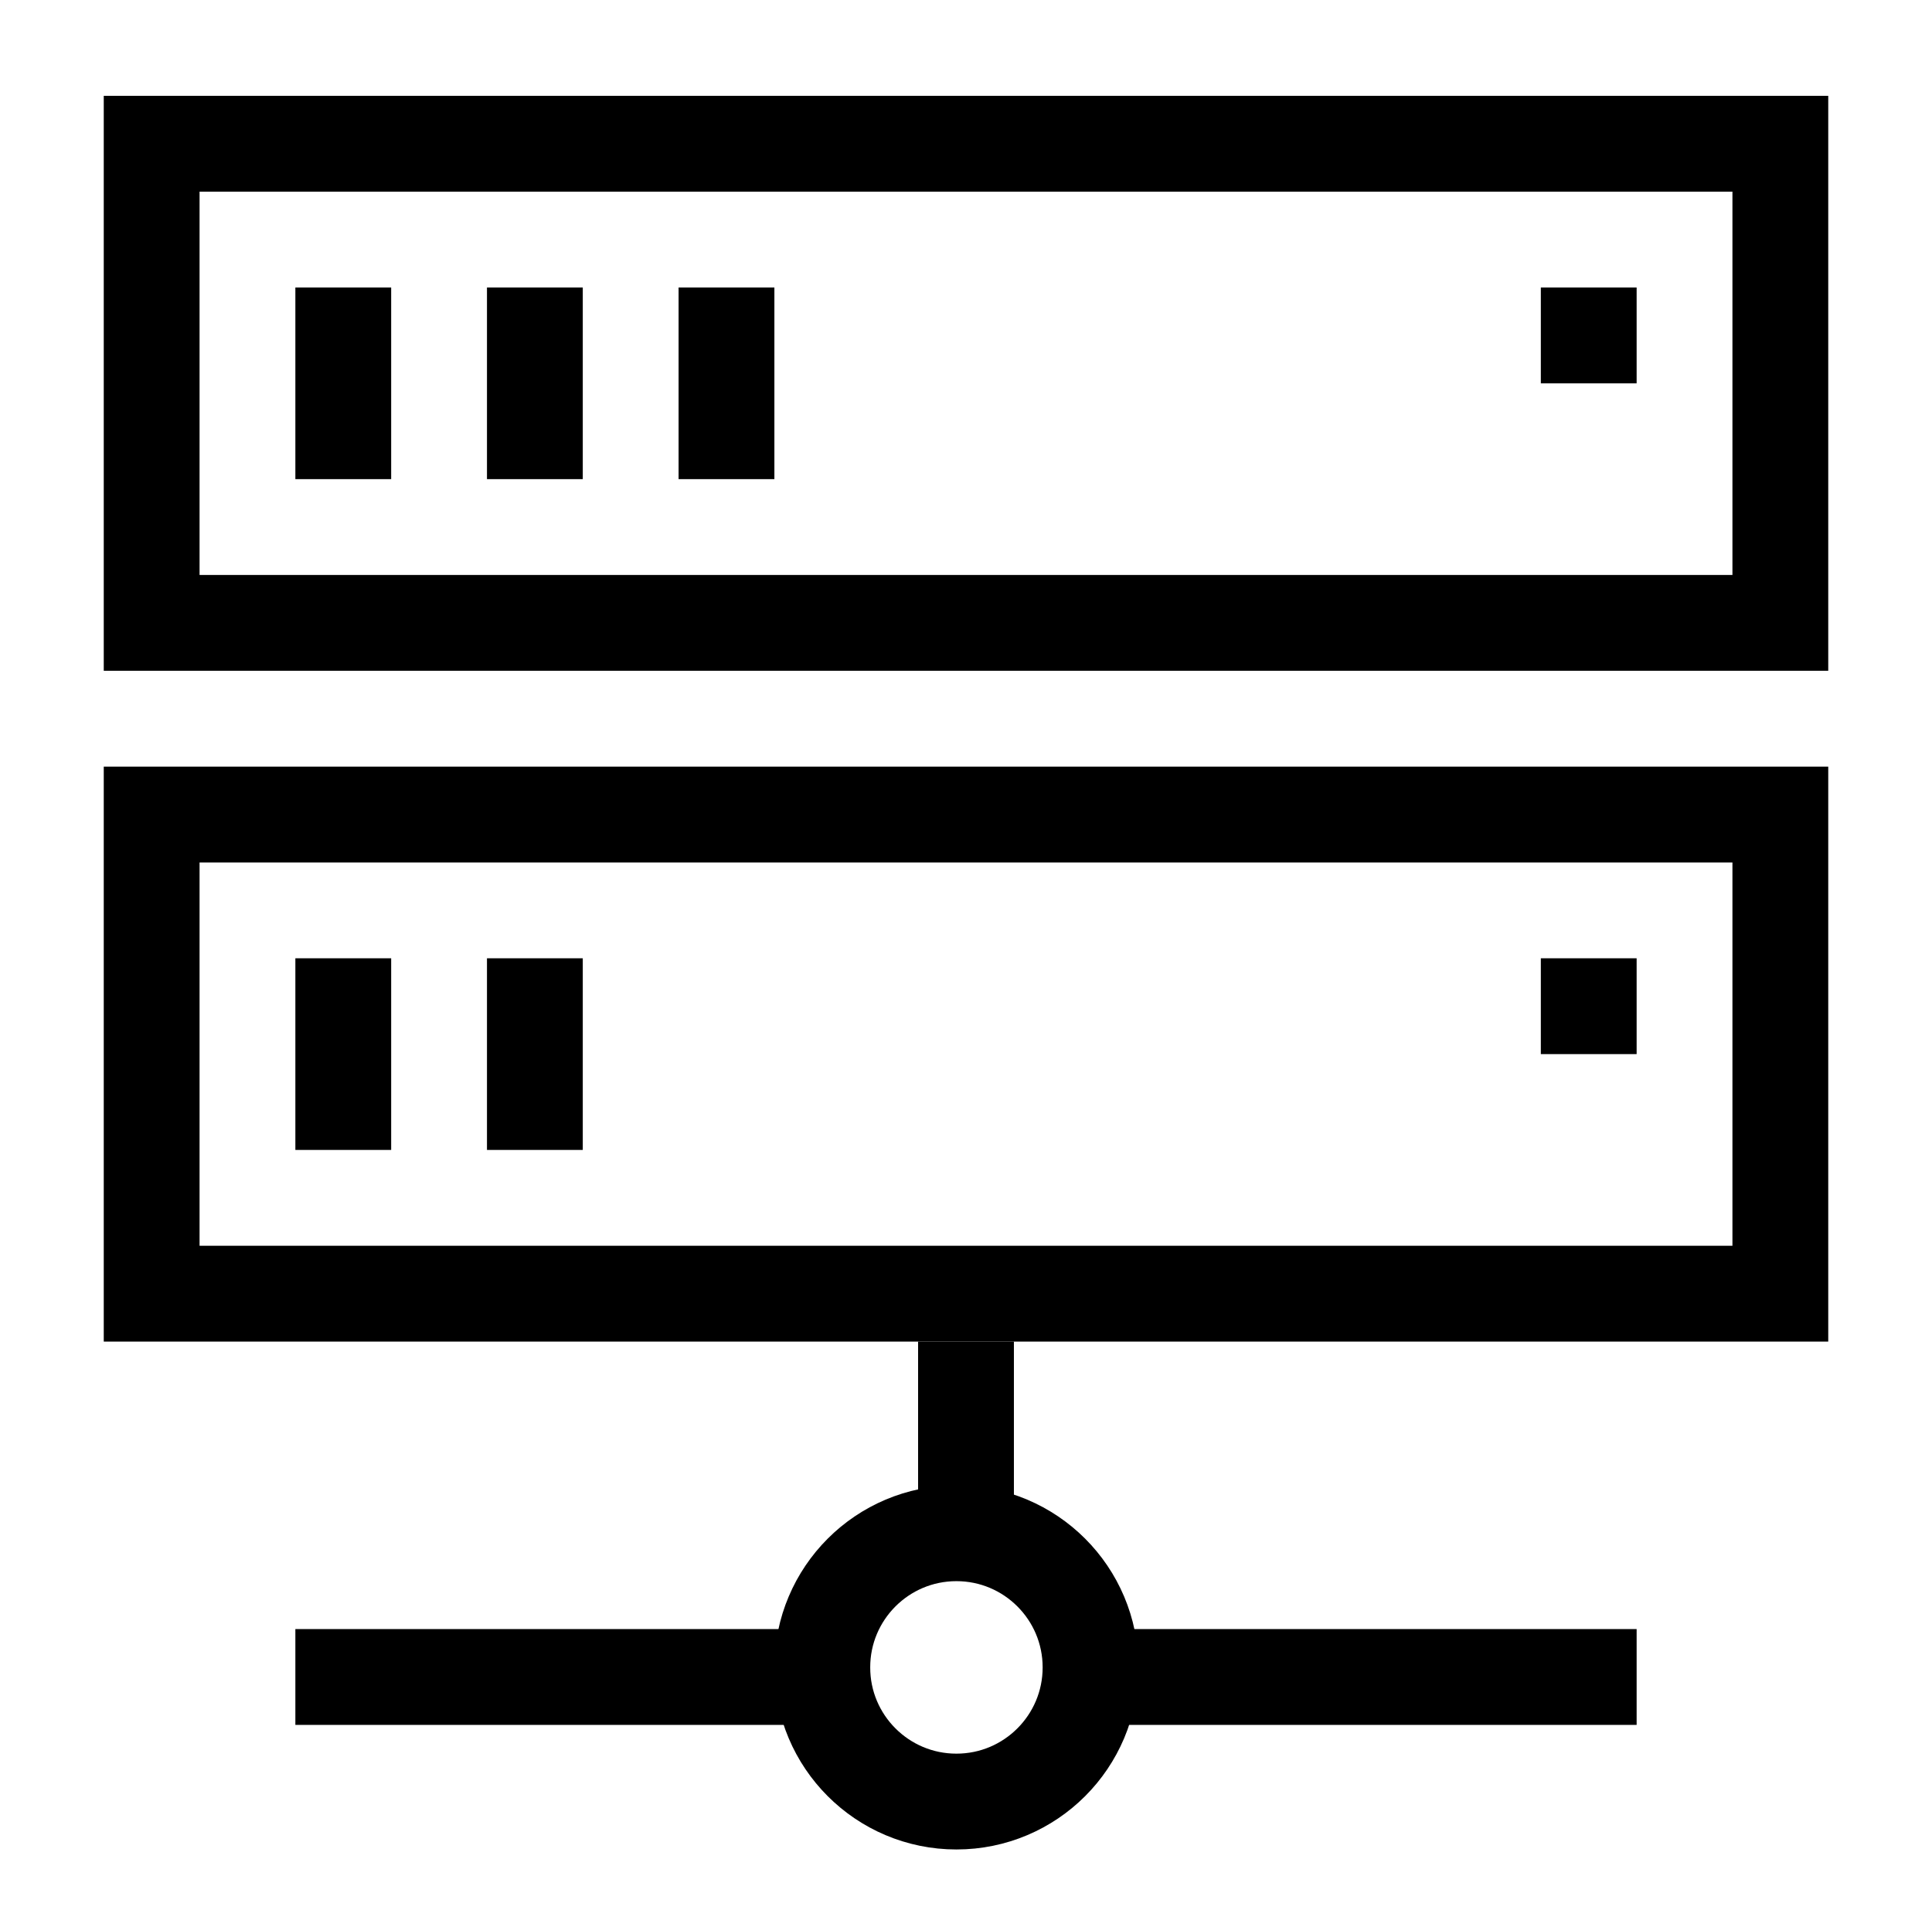
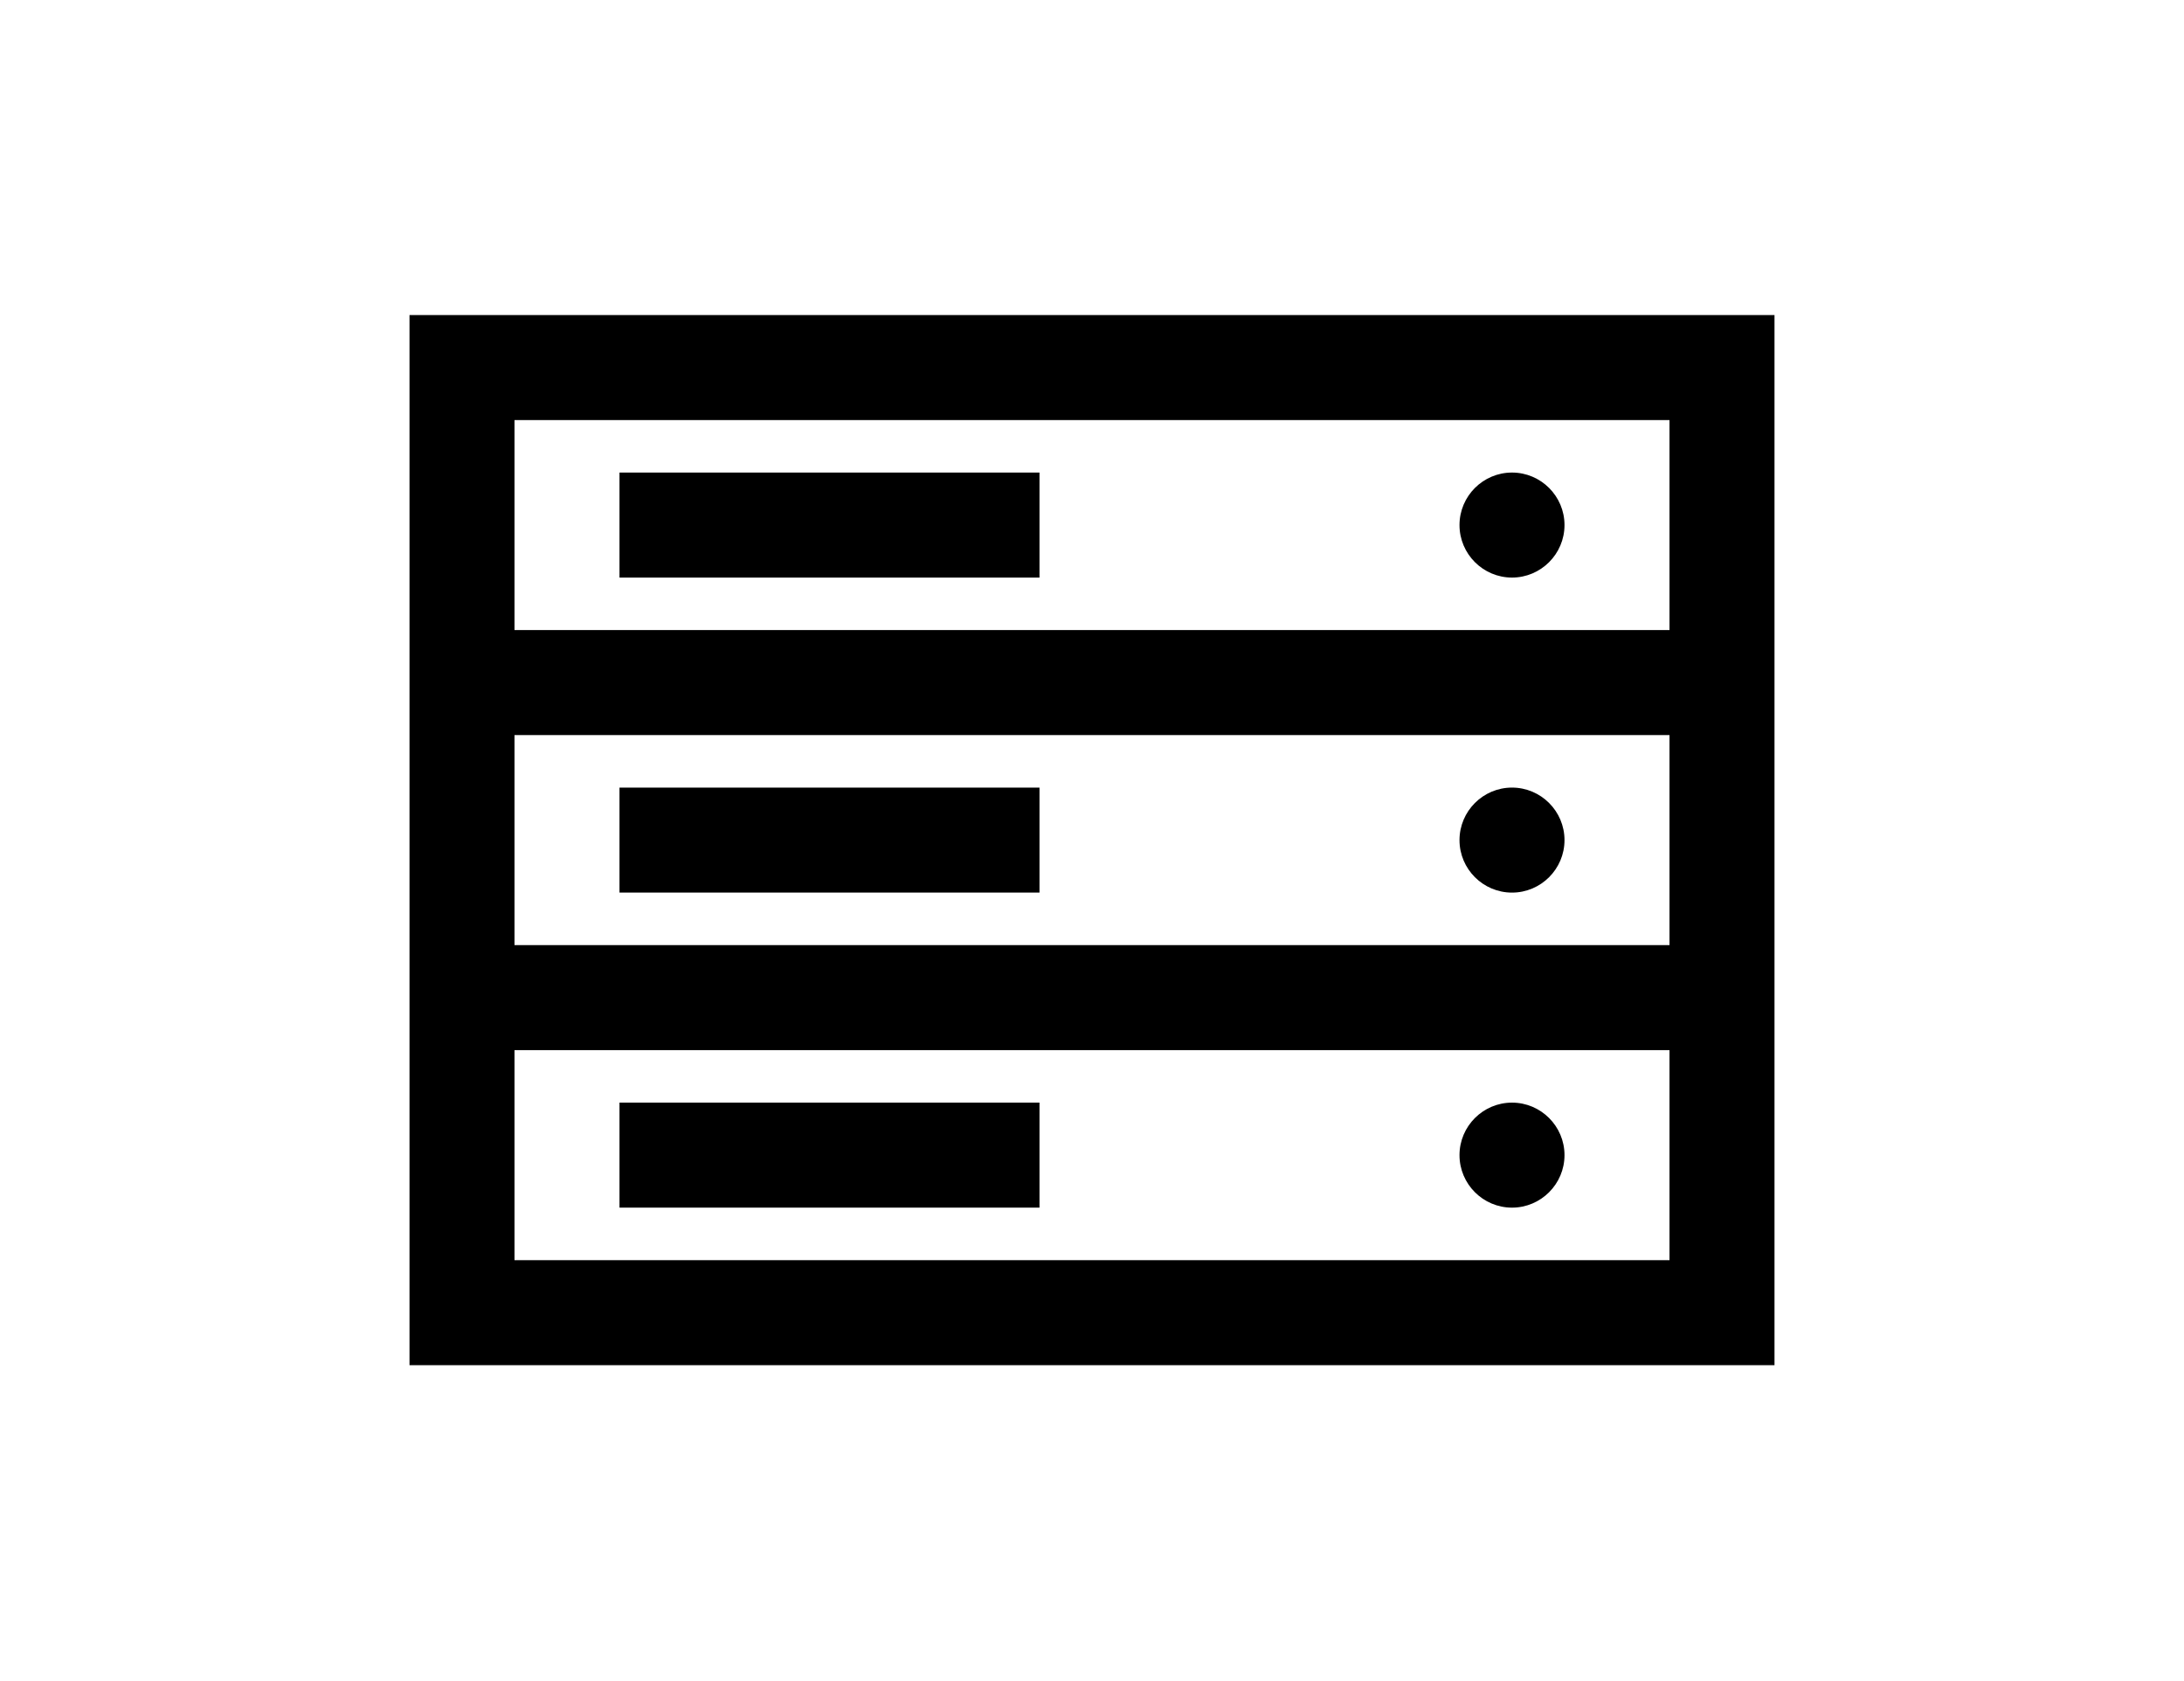
<svg xmlns="http://www.w3.org/2000/svg" xmlns:xlink="http://www.w3.org/1999/xlink">
-   <symbol id="svg-server" viewBox="0 0 20 20">
-     <rect class="svg-fill" x="3" y="3" width="1" height="2" />
-     <rect class="svg-fill" x="5" y="3" width="1" height="2" />
-     <rect class="svg-fill" x="7" y="3" width="1" height="2" />
-     <rect class="svg-fill" x="16" y="3" width="1" height="1" />
-     <rect class="svg-fill" x="16" y="10" width="1" height="1" />
-     <circle fill="none" stroke="#000" class="svg-stroke" cx="9.9" cy="17.4" r="1.4" />
-     <rect class="svg-fill" x="3" y="10" width="1" height="2" />
-     <rect class="svg-fill" x="5" y="10" width="1" height="2" />
-     <rect class="svg-fill" x="9.5" y="14" width="1" height="2" />
-     <rect class="svg-fill" x="3" y="17" width="6" height="1" />
-     <rect class="svg-fill" x="11" y="17" width="6" height="1" />
-     <rect fill="none" stroke="#000" class="svg-stroke" x="1.5" y="1.5" width="17" height="5" />
-     <rect fill="none" stroke="#000" class="svg-stroke" x="1.5" y="8.5" width="17" height="5" />
+   <symbol id="svg-server" viewBox="0 0 32 32">
+     <path class="svg-fill" d="M 3 6 L 3 26 L 29 26 L 29 6 Z M 5 8 L 27 8 L 27 12 L 5 12 Z M 7 9 L 7 11 L 15 11 L 15 9 Z M 24 9 C 23.449 9 23 9.449 23 10 C 23 10.551 23.449 11 24 11 C 24.551 11 25 10.551 25 10 C 25 9.449 24.551 9 24 9 Z M 5 14 L 27 14 L 27 18 L 5 18 Z M 7 15 L 7 17 L 15 17 L 15 15 Z M 24 15 C 23.449 15 23 15.449 23 16 C 23 16.551 23.449 17 24 17 C 24.551 17 25 16.551 25 16 C 25 15.449 24.551 15 24 15 Z M 5 20 L 27 20 L 27 24 L 5 24 Z M 7 21 L 7 23 L 15 23 L 15 21 Z M 24 21 C 23.449 21 23 21.449 23 22 C 23 22.551 23.449 23 24 23 C 24.551 23 25 22.551 25 22 C 25 21.449 24.551 21 24 21 Z" />
  </symbol>
  <use xlink:href="#svg-server" />
</svg>
